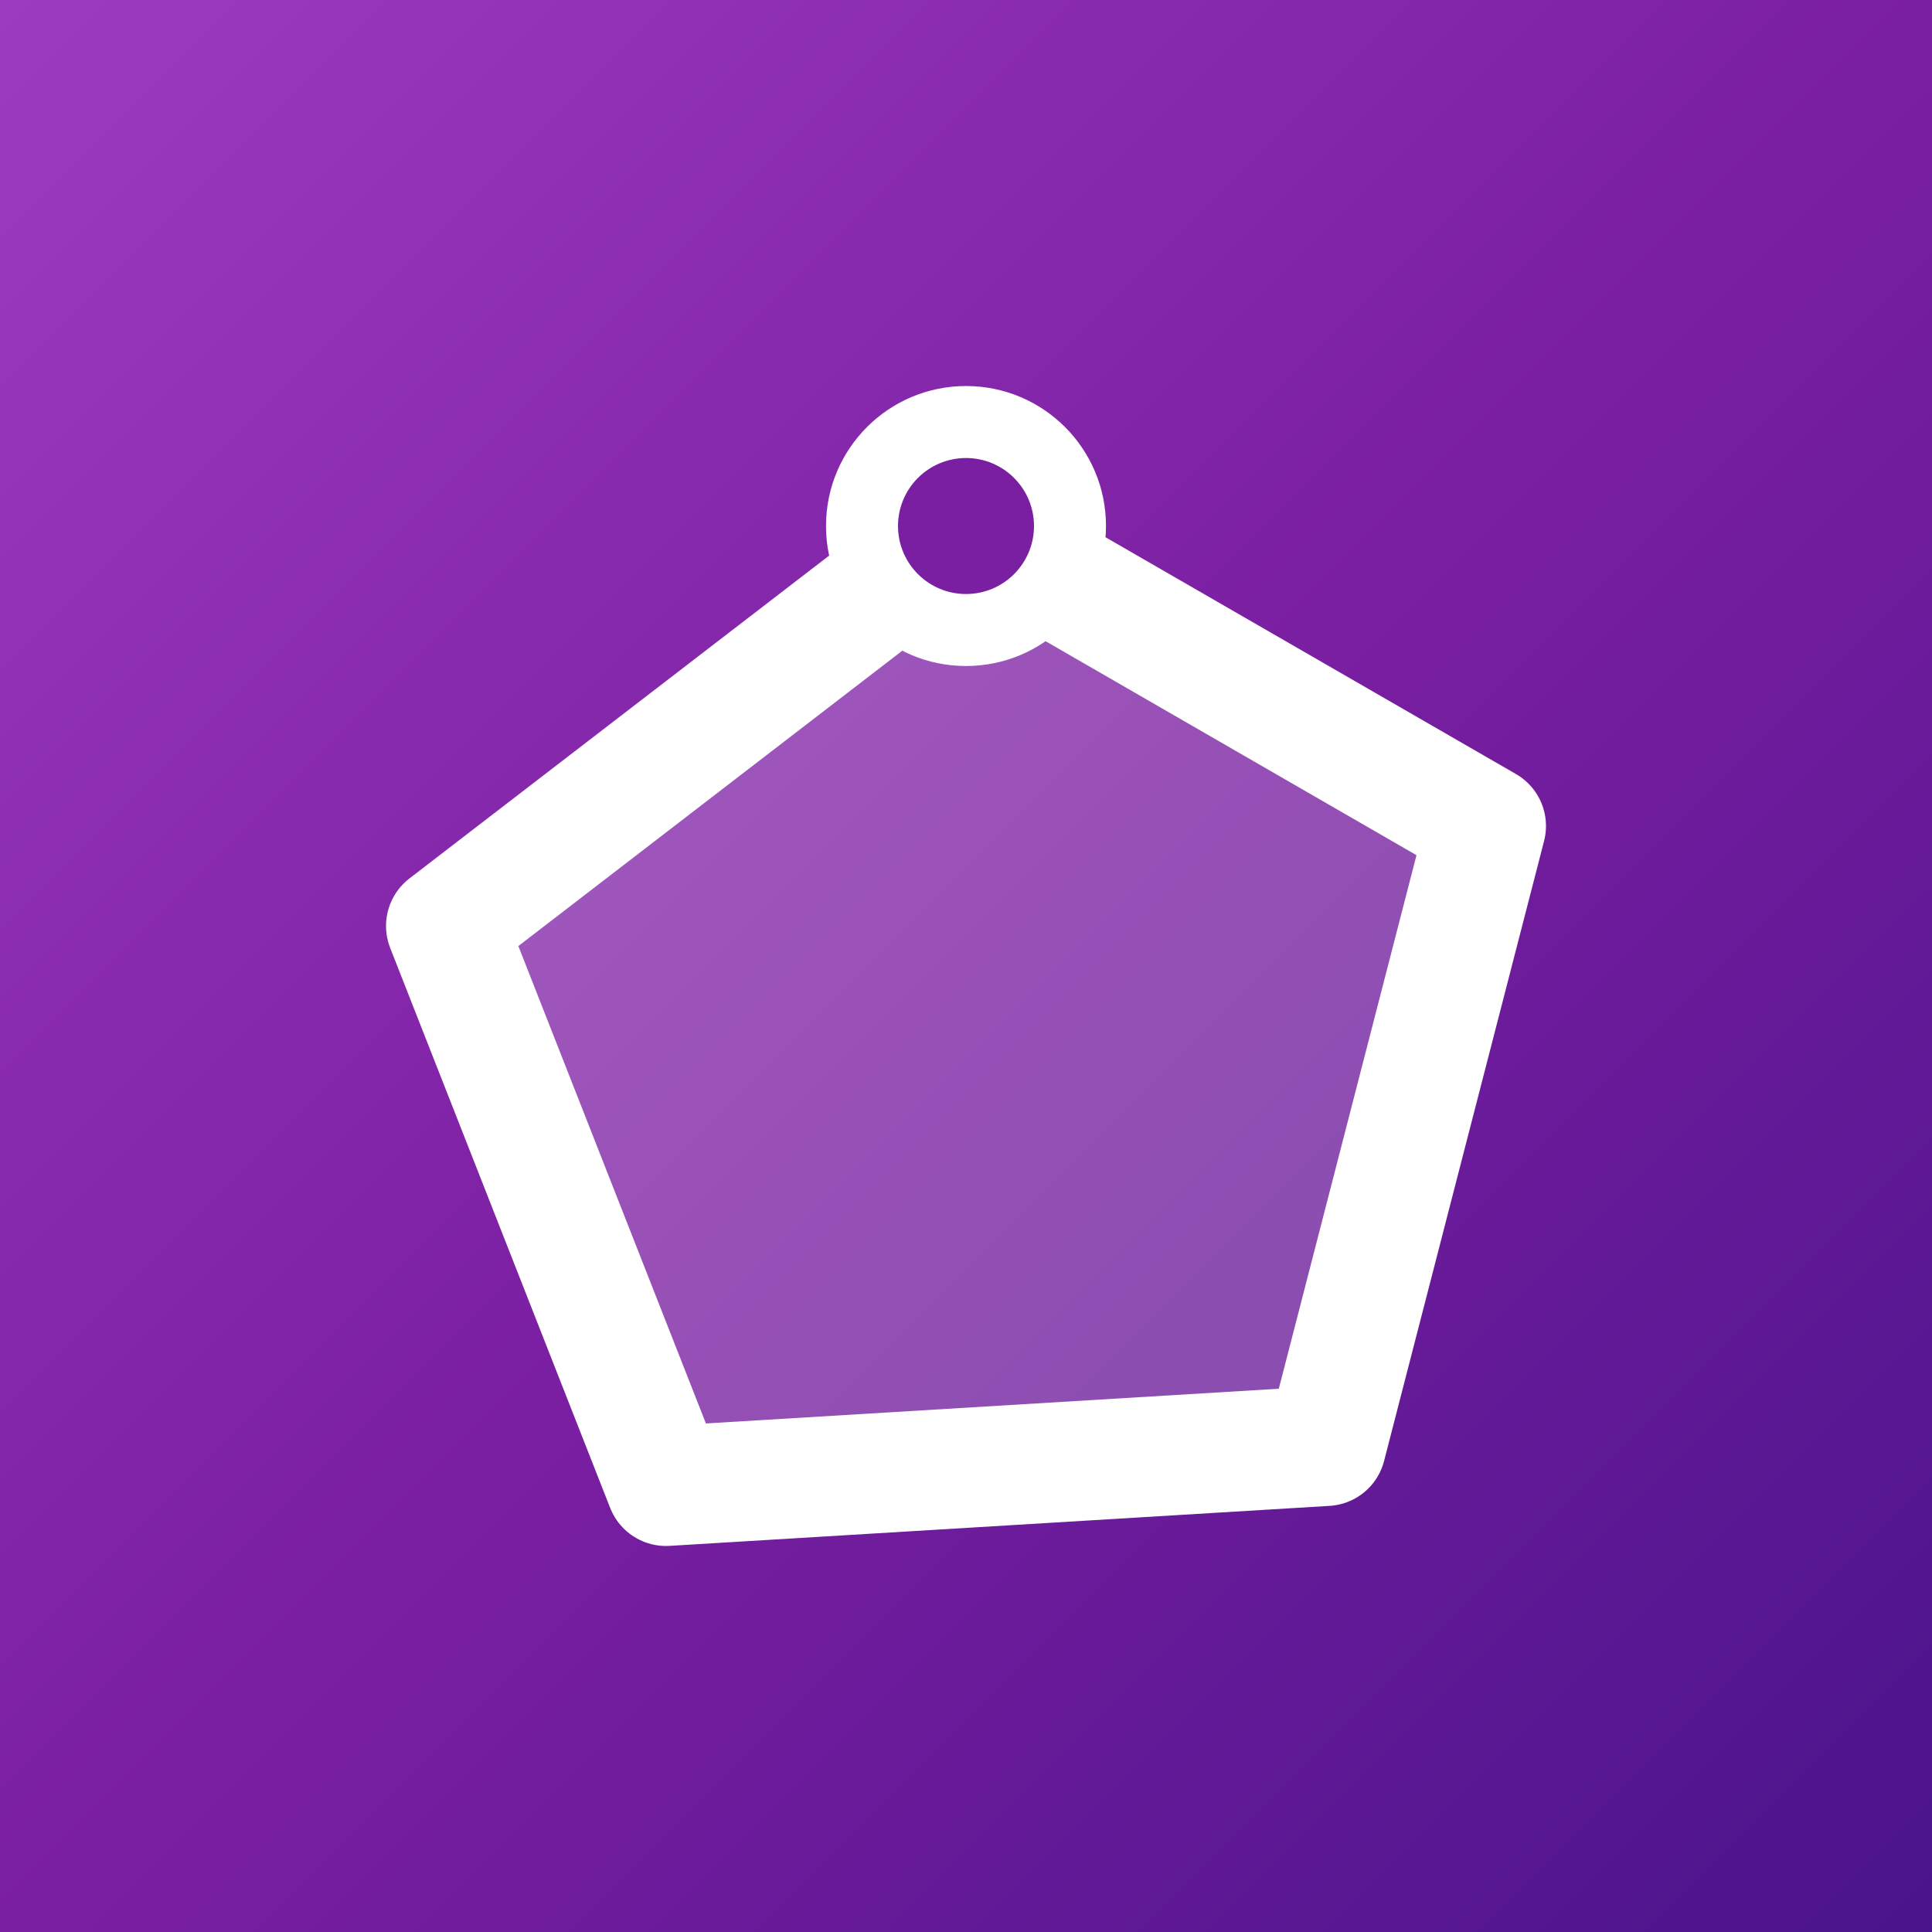
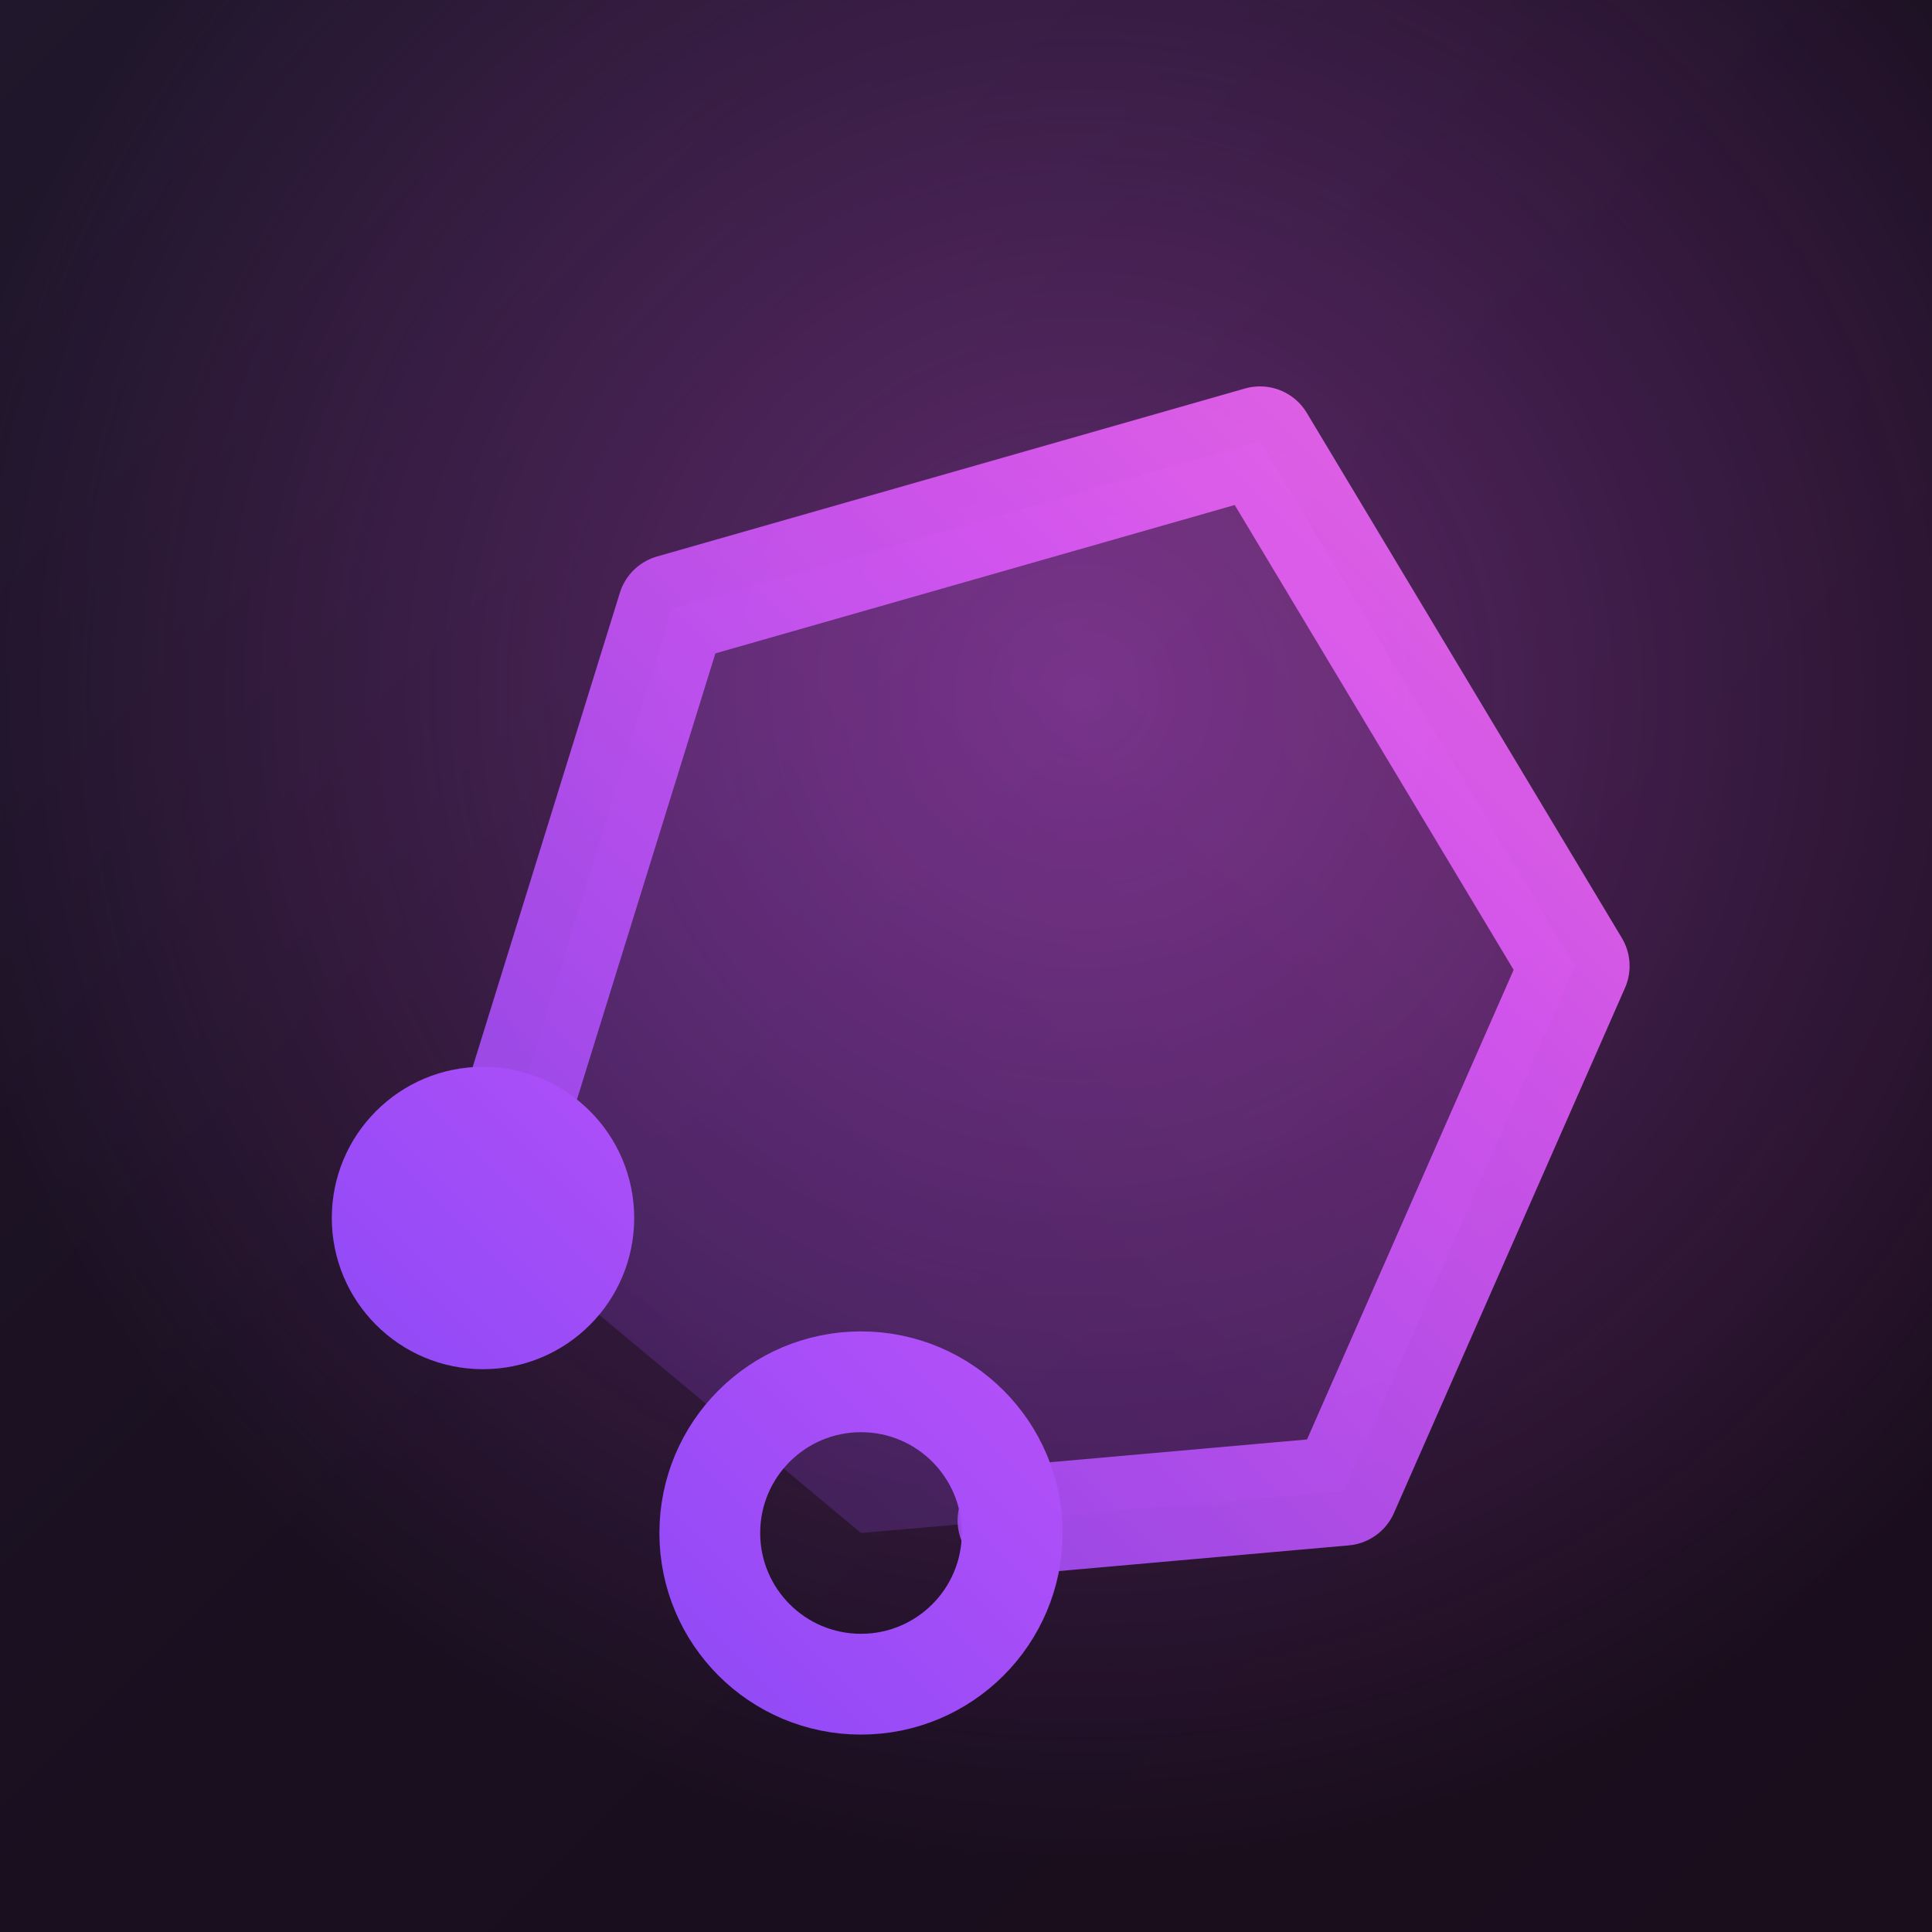
<svg xmlns="http://www.w3.org/2000/svg" viewBox="0 0 512 512" width="512" height="512">
  <defs>
-     <linearGradient id="brand" x1="0" y1="0" x2="512" y2="512" gradientUnits="userSpaceOnUse">
-       <stop offset="0" stop-color="#9C3BC0" />
-       <stop offset="0.5" stop-color="#7B1FA2" />
-       <stop offset="1" stop-color="#4A148C" />
+     <linearGradient id="mark" gradientUnits="userSpaceOnUse" x1="8" y1="41" x2="40" y2="9">
+       <stop offset="0%" stop-color="hsl(258 90% 62%)" />
+       <stop offset="35%" stop-color="hsl(274 92% 64%)" />
+       <stop offset="70%" stop-color="hsl(290 92% 66%)" />
+       <stop offset="100%" stop-color="hsl(306 96% 72%)" />
    </linearGradient>
+     <linearGradient id="body" x1="0%" y1="0%" x2="100%" y2="100%">
+       <stop offset="0%" stop-color="hsl(266 32% 13%)" />
+       <stop offset="50%" stop-color="hsl(276 34% 9%)" />
+       <stop offset="100%" stop-color="hsl(290 38% 8%)" />
+     </linearGradient>
+     <radialGradient id="bloom" cx="56%" cy="36%" r="60%">
+       <stop offset="0%" stop-color="hsl(290 92% 66%)" stop-opacity="0.36" />
+       <stop offset="100%" stop-color="hsl(290 92% 66%)" stop-opacity="0" />
+     </radialGradient>
  </defs>
-   <rect width="512" height="512" fill="url(#brand)" />
-   <g transform="translate(256,256) scale(5.3) translate(-54,-53)">
-     <path d="M54,31 L80,46 L72,77 L39,79 L28,51 Z" fill="#FFFFFF" fill-opacity="0.22" />
-     <path d="M54,31 L80,46 L72,77 L39,79 L28,51 Z" fill="none" stroke="#FFFFFF" stroke-width="6" stroke-linecap="round" stroke-linejoin="round" />
-     <circle cx="54" cy="31" r="7" fill="#FFFFFF" />
-     <circle cx="54" cy="31" r="3.4" fill="#7B1FA2" />
+   <rect width="512" height="512" fill="url(#body)" />
+   <rect width="512" height="512" fill="url(#bloom)" />
+   <g transform="scale(11.1304) translate(-1,-1)">
+     <path d="M12.5 30 L17 15.5 L31 11.5 L38.5 24 L33 36.5 L21.5 37.5 Z" fill="url(#mark)" fill-opacity="0.2" />
+     <path d="M12.5 30 L17 15.5 L31 11.5 L38.5 24 L33 36.5 L25.1 37.2" fill="none" stroke="url(#mark)" stroke-width="2.6" stroke-linecap="round" stroke-linejoin="round" opacity="0.9" />
+     <circle cx="12.5" cy="30" r="3.6" fill="url(#mark)" />
+     <circle cx="21.5" cy="37.5" r="3.6" fill="none" stroke="url(#mark)" stroke-width="2.4" />
  </g>
</svg>
